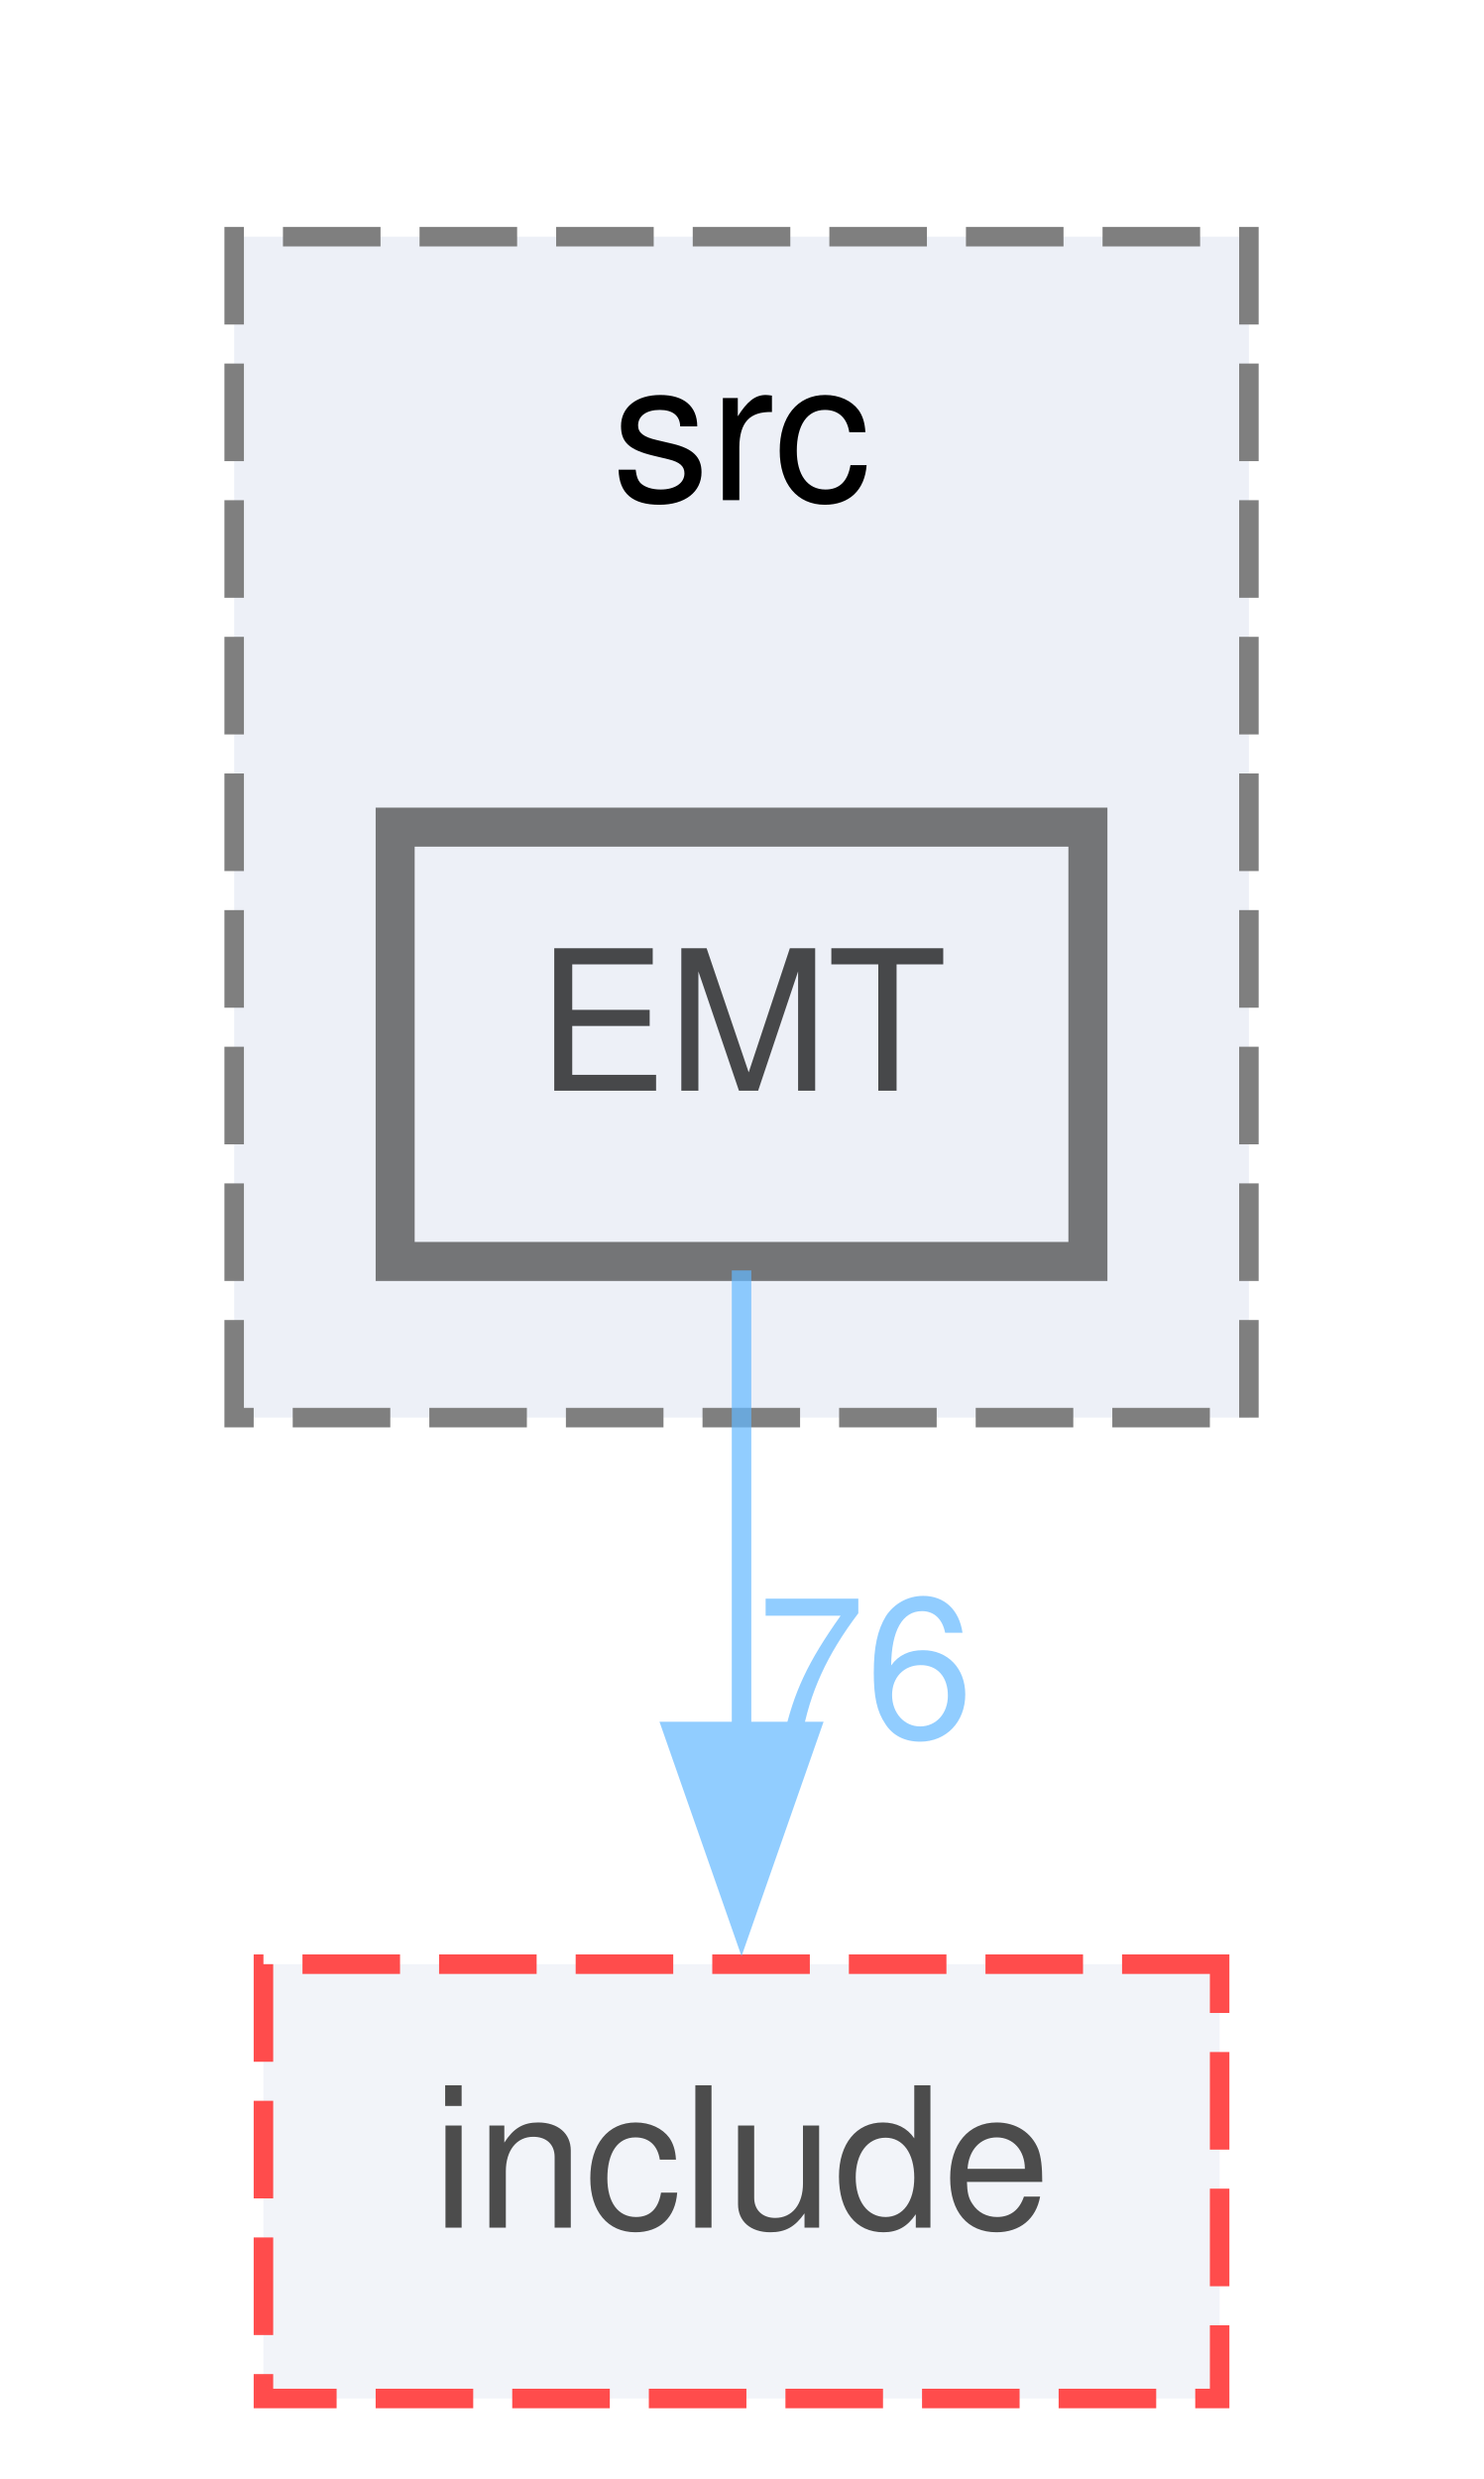
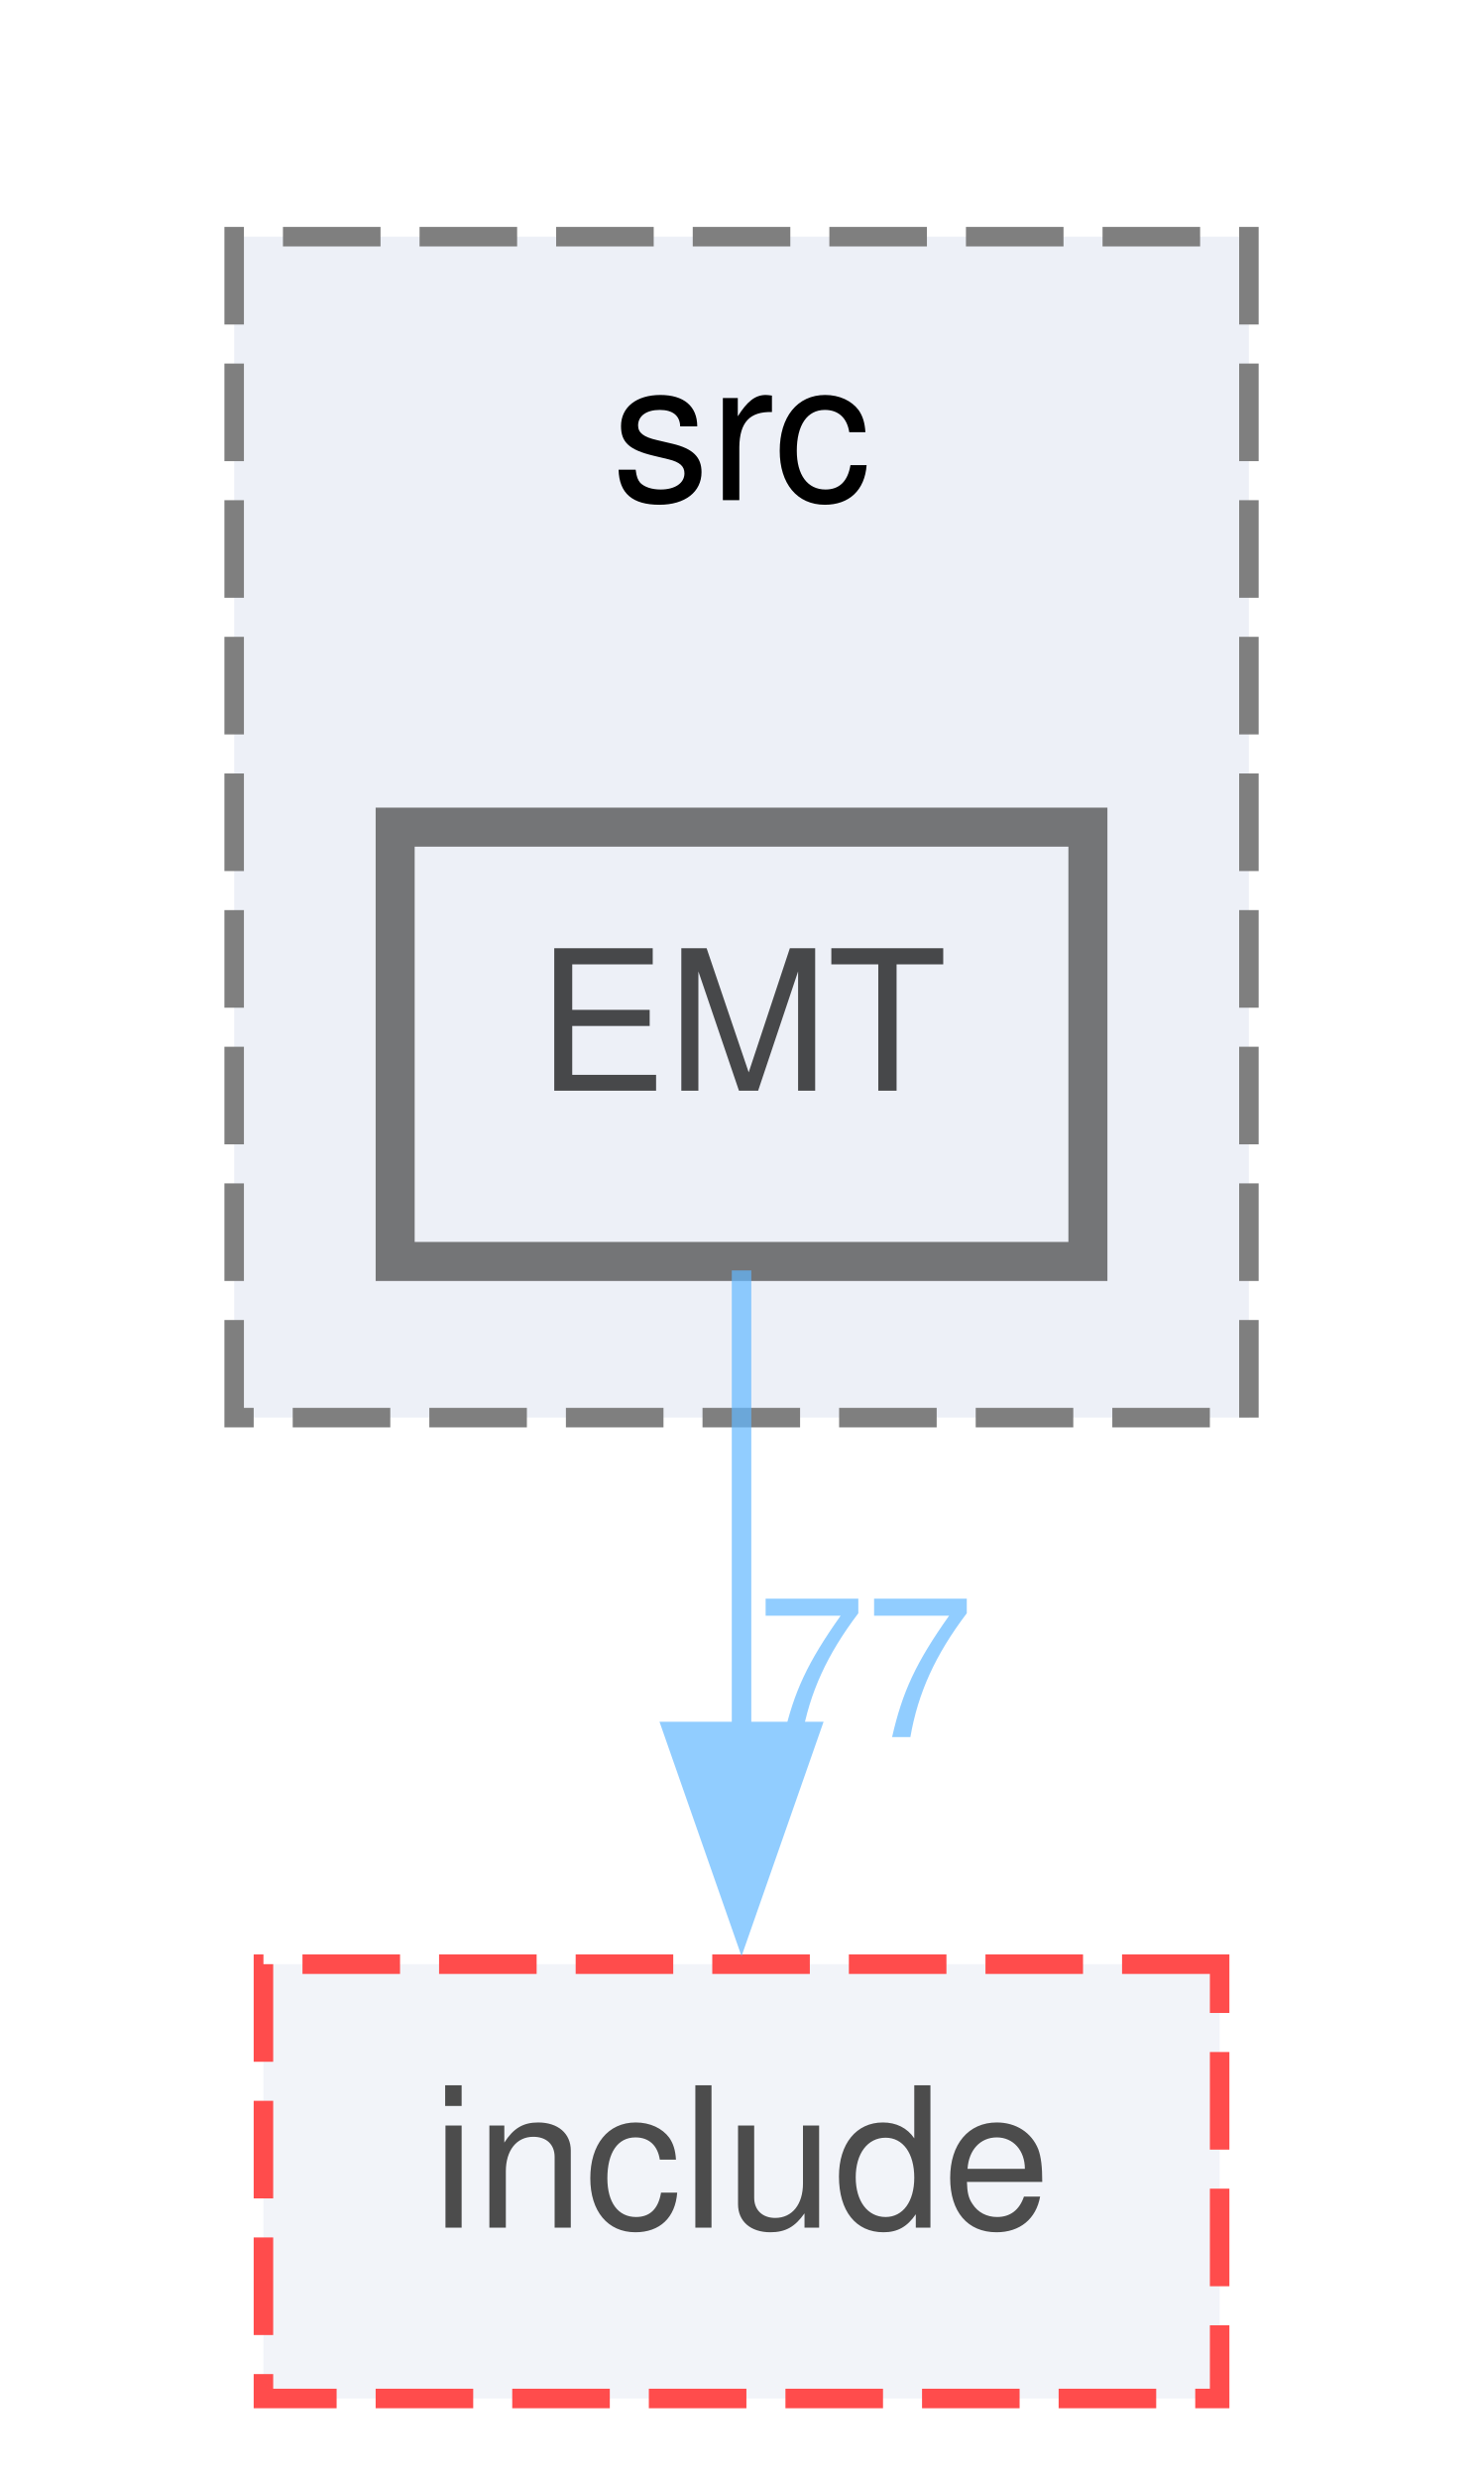
<svg xmlns="http://www.w3.org/2000/svg" xmlns:xlink="http://www.w3.org/1999/xlink" width="76pt" height="127pt" viewBox="0.00 0.00 76.00 126.75">
  <svg id="main" version="1.1" xml:space="preserve">
    <style type="text/css">
.node, .edge {opacity: 0.7;}
.node.selected, .edge.selected {opacity: 1;}
.edge:hover path { stroke: red; }
.edge:hover polygon { stroke: red; fill: red; }
</style>
    <svg id="graph" class="graph">
      <g id="graph0" class="graph" transform="scale(1 1) rotate(0) translate(4 122.75)">
        <g id="clust1" class="cluster">
          <g id="a_clust1">
            <a xlink:href="dir_6fea149062de1f45e98577920f986d53.html" target="_top" xlink:title="src">
              <polygon fill="#edf0f7" stroke="#7f7f7f" stroke-dasharray="5,2" points="8,-50.25 8,-110.75 60,-110.75 60,-50.25 8,-50.25" />
              <text text-anchor="middle" x="34" y="-97.25" font-family="Helvetica,sans-Serif" font-size="10.00">src</text>
            </a>
          </g>
        </g>
        <g id="node1" class="node">
          <g id="a_node1">
            <a xlink:href="dir_ae95efbb9d0e2c3db498e7cf294ca207.html" target="_top" xlink:title="EMT">
              <polygon fill="#edf0f7" stroke="#404040" stroke-width="2" points="51.75,-80.5 16.25,-80.5 16.25,-58.25 51.75,-58.25 51.75,-80.5" />
              <text text-anchor="middle" x="34" y="-67" font-family="Helvetica,sans-Serif" font-size="10.00">EMT</text>
            </a>
          </g>
        </g>
        <g id="node2" class="node">
          <g id="a_node2">
            <a xlink:href="dir_1247628433d32dacb883bd6358d8ae70.html" target="_top" xlink:title="include">
              <polygon fill="#edf0f7" stroke="red" stroke-dasharray="5,2" points="58.5,-22.25 9.5,-22.25 9.5,0 58.5,0 58.5,-22.25" />
              <text text-anchor="middle" x="34" y="-8.75" font-family="Helvetica,sans-Serif" font-size="10.00">include</text>
            </a>
          </g>
        </g>
        <g id="edge1" class="edge">
          <g id="a_edge1">
            <a xlink:href="dir_000017_000019.html" target="_top">
              <path fill="none" stroke="#63b8ff" d="M34,-57.79C34,-51.12 34,-42.24 34,-34.09" />
              <polygon fill="#63b8ff" stroke="#63b8ff" points="37.5,-34.17 34,-24.17 30.5,-34.17 37.5,-34.17" />
            </a>
          </g>
          <g id="a_edge1-headlabel">
-             <a xlink:href="dir_000017_000019.html" target="_top" xlink:title="76">
-               <text text-anchor="middle" x="40.34" y="-33.88" font-family="Helvetica,sans-Serif" font-size="10.00" fill="#63b8ff">76</text>
+             <a xlink:href="dir_000017_000019.html" target="_top" xlink:title="77">
+               <text text-anchor="middle" x="40.34" y="-33.88" font-family="Helvetica,sans-Serif" font-size="10.00" fill="#63b8ff">77</text>
            </a>
          </g>
        </g>
      </g>
    </svg>
  </svg>
  <style type="text/css">

[data-mouse-over-selected='false'] { opacity: 0.7; }
[data-mouse-over-selected='true']  { opacity: 1.0; }

</style>
</svg>
